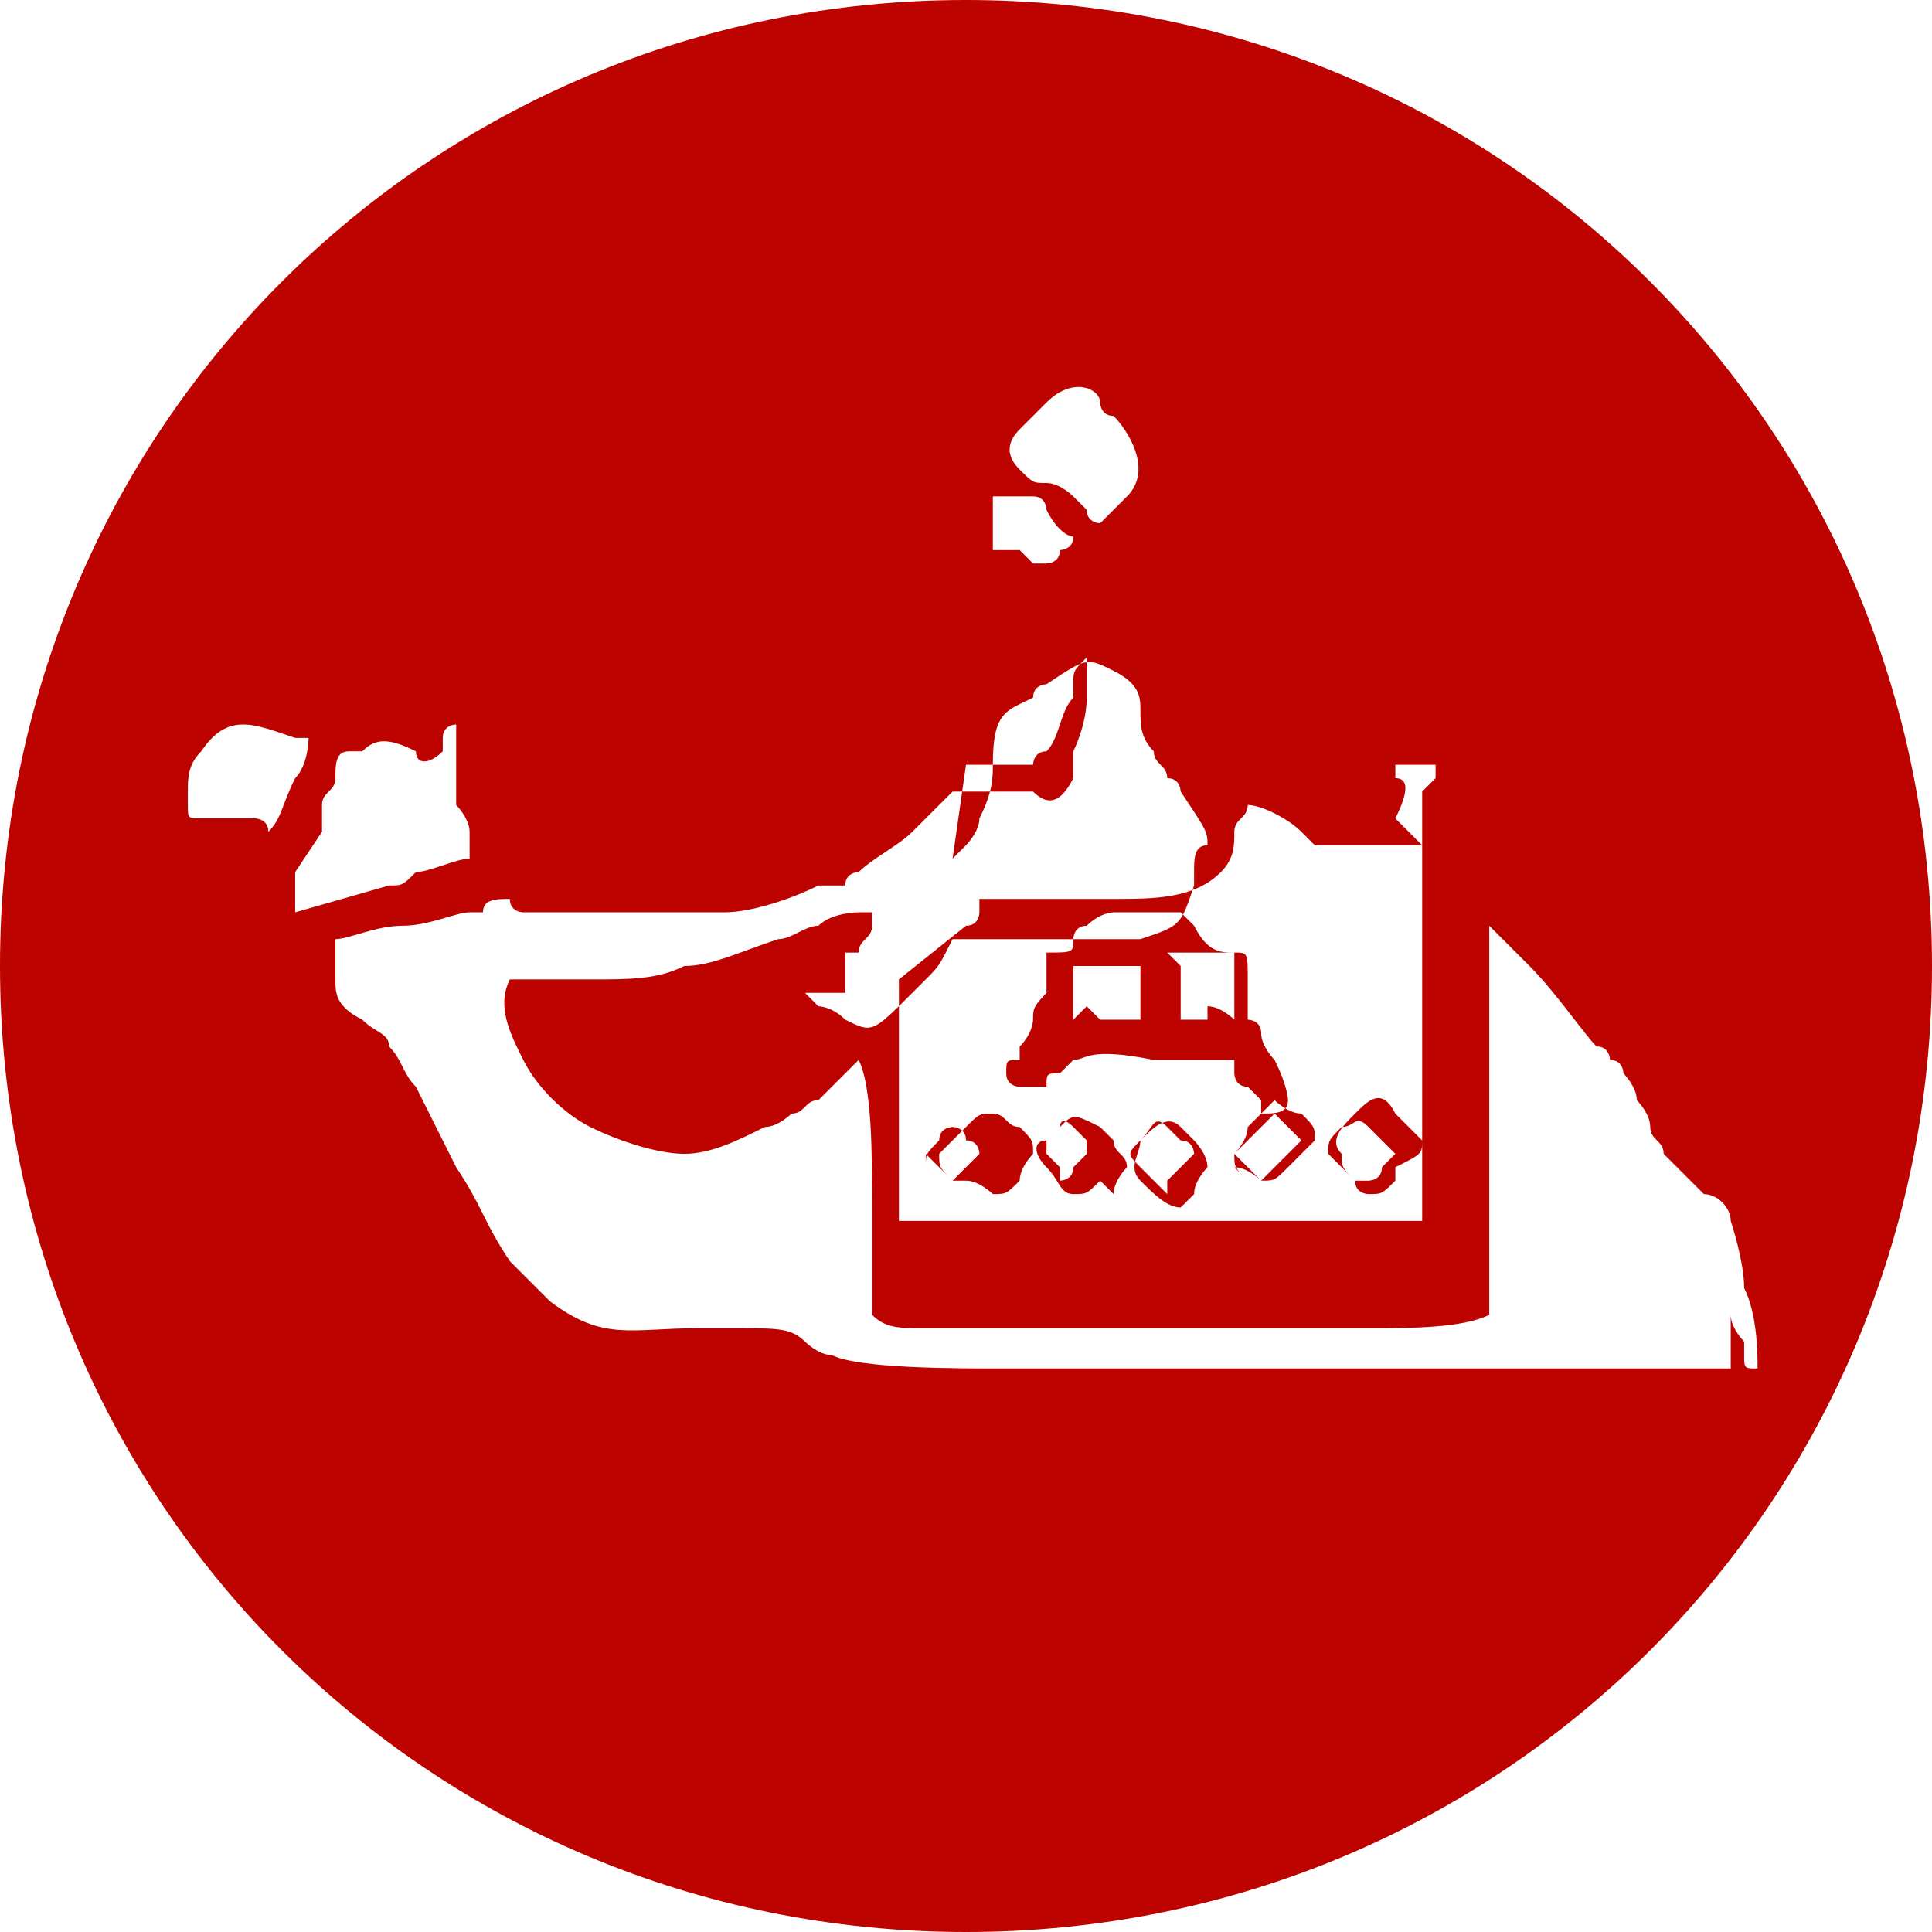
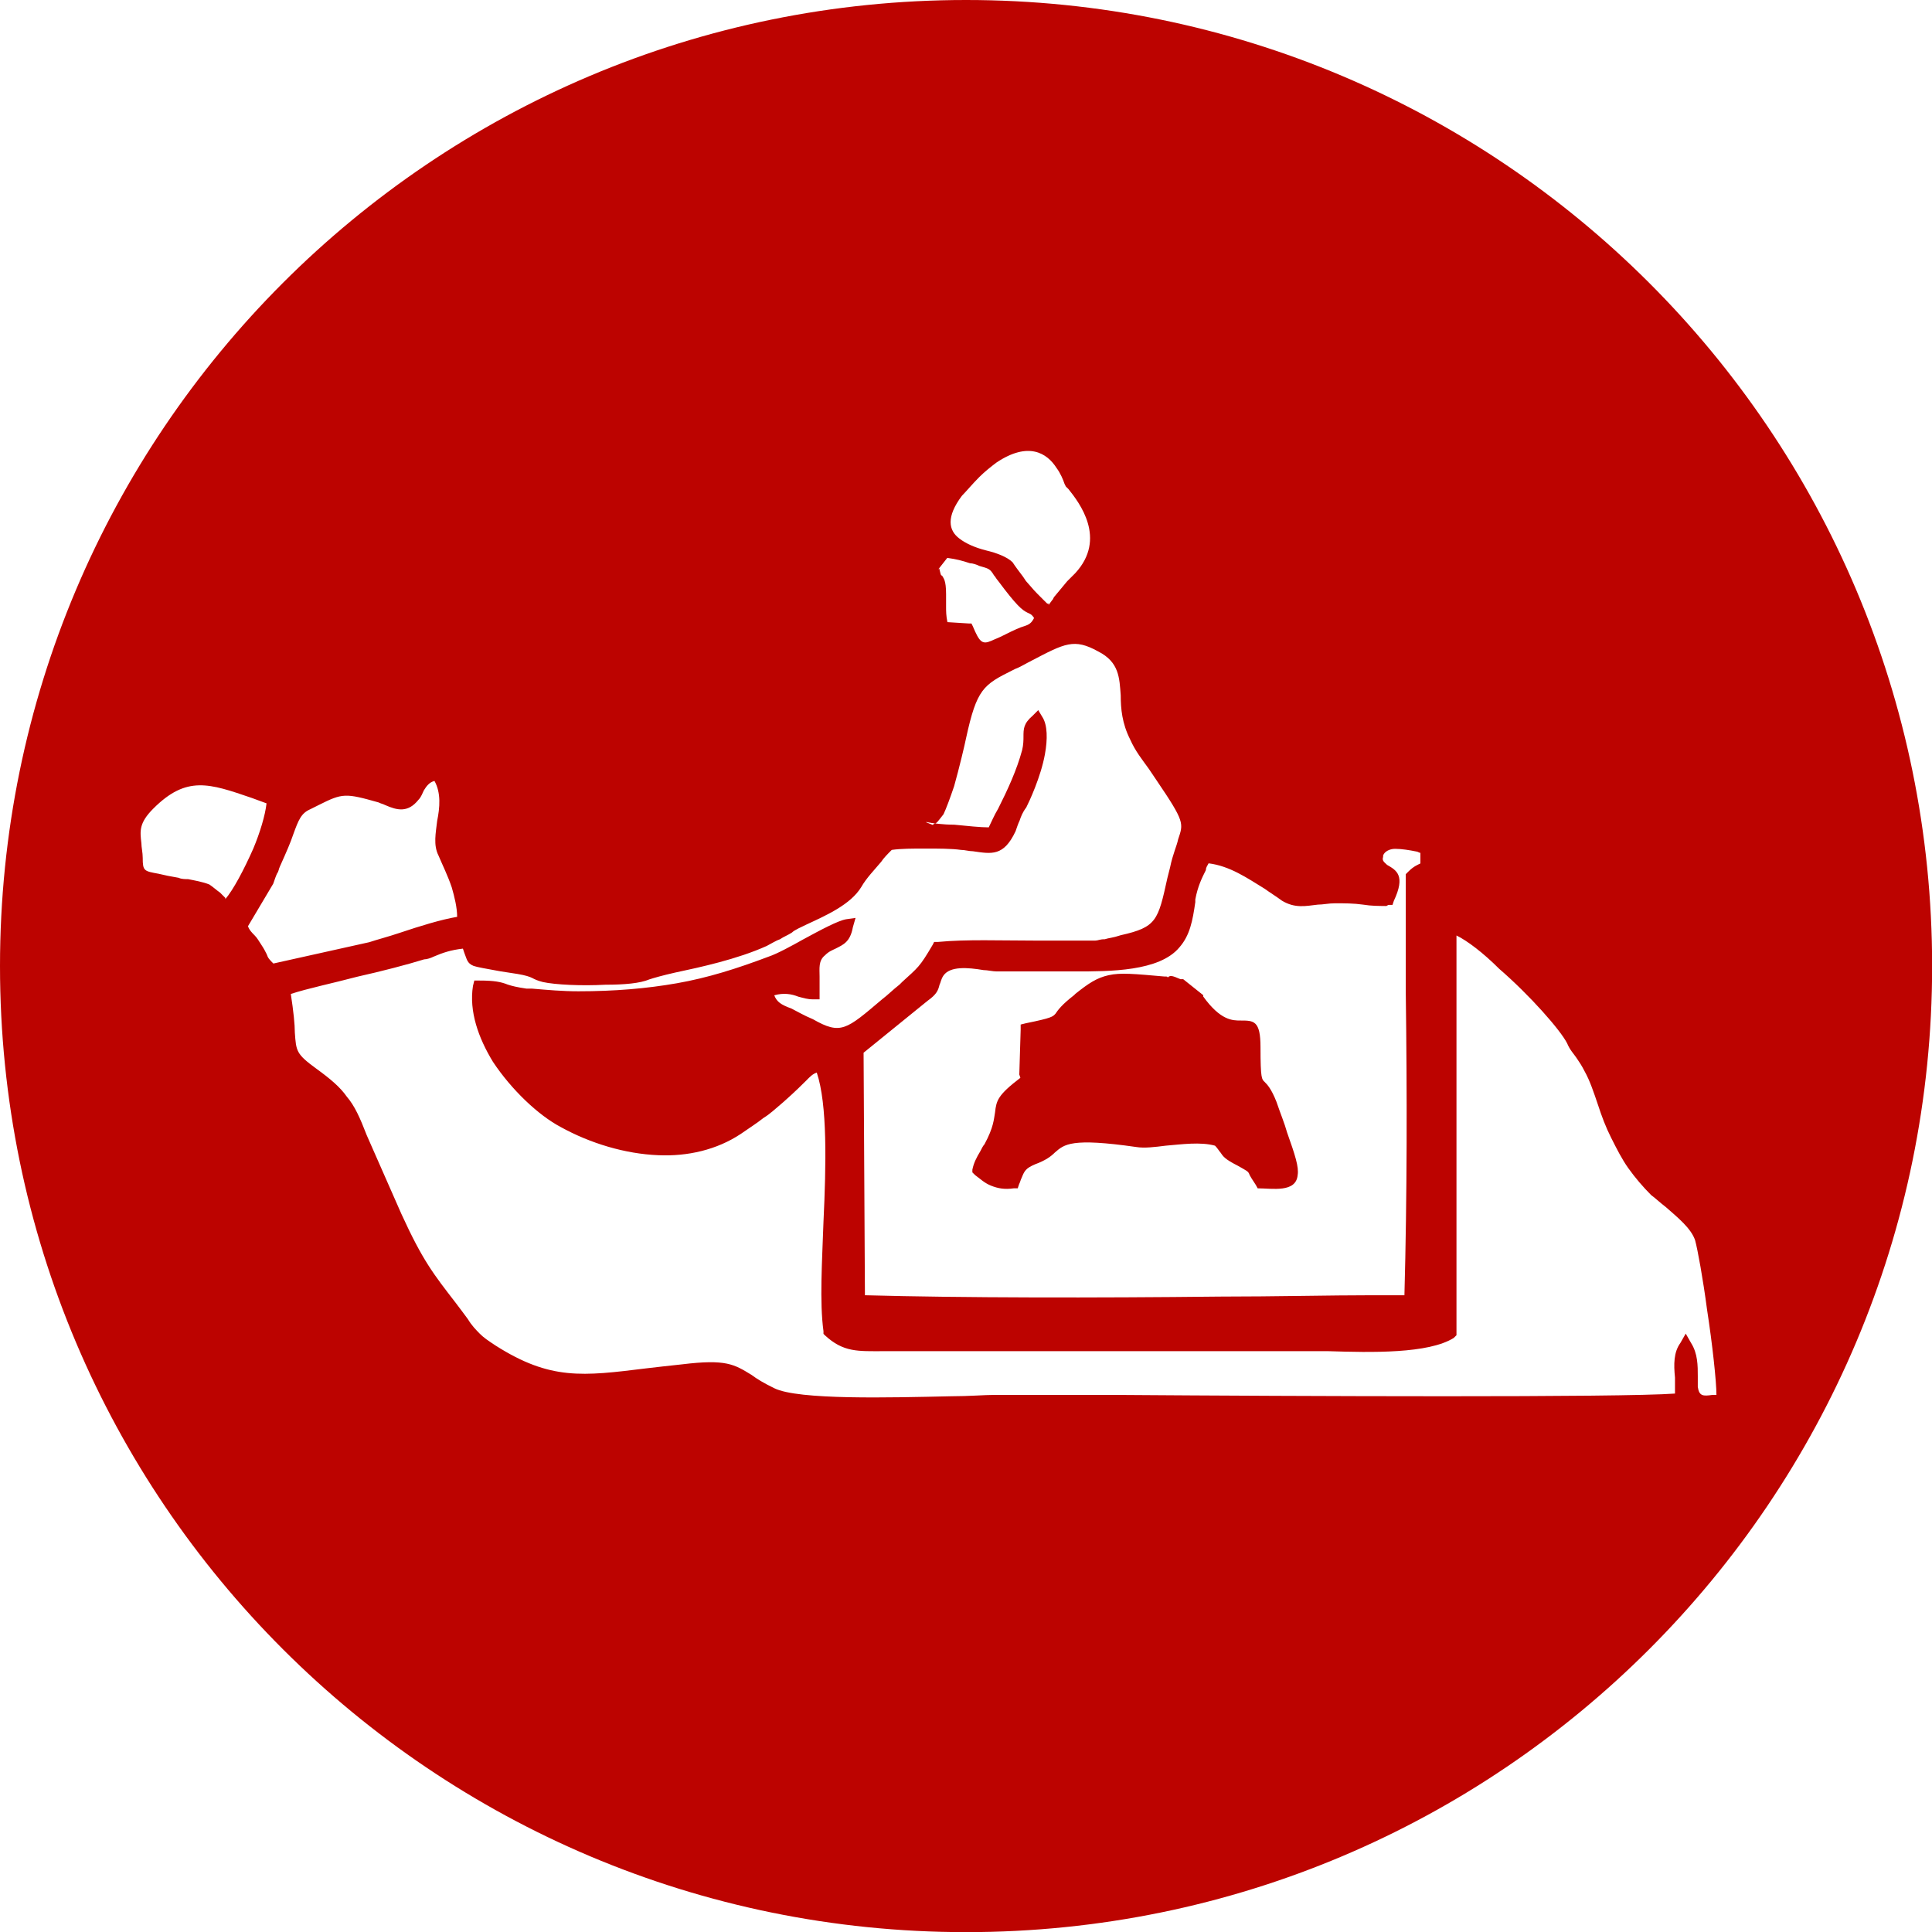
- <svg xmlns="http://www.w3.org/2000/svg" xml:space="preserve" width="0.834in" height="0.834in" version="1.1" style="shape-rendering:geometricPrecision; text-rendering:geometricPrecision; image-rendering:optimizeQuality; fill-rule:evenodd; clip-rule:evenodd" viewBox="0 0 144 144">
+ <svg xmlns="http://www.w3.org/2000/svg" xml:space="preserve" width="21.191mm" height="21.191mm" version="1.1" style="shape-rendering:geometricPrecision; text-rendering:geometricPrecision; image-rendering:optimizeQuality; fill-rule:evenodd; clip-rule:evenodd" viewBox="0 0 14403 14403">
  <defs>
    <style type="text/css">
   
    .fil0 {fill:#BC0300}
   
  </style>
  </defs>
  <g id="Layer_x0020_1">
-     <path class="fil0" d="M72 0c40,0 72,32 72,72 0,40 -32,72 -72,72 -40,0 -72,-32 -72,-72 0,-40 32,-72 72,-72zm6 74l0 -3 0 0 0 0c2,0 2,0 2,-1 0,0 0,-1 1,-1l0 0 0 0c1,-1 2,-1 2,-1l0 0c1,0 2,0 4,0l0 0 0 0 0 0c0,0 0,0 0,0l0 0c0,0 0,0 1,0l0 0 0 0 1 1 0 0 0 0c1,2 2,2 3,2 1,0 1,0 1,2 0,2 0,2 0,3 0,0 1,0 1,1 0,1 1,2 1,2 1,2 1,3 1,3 0,1 -1,1 -2,1l0 0 0 0 0 0c0,0 0,-1 0,-1 0,0 0,0 -1,-1 -1,0 -1,-1 -1,-1 0,0 0,0 0,-1 -1,0 -2,0 -4,0 -1,0 -2,0 -2,0 -5,-1 -5,0 -6,0 0,0 -1,1 -1,1 -1,0 -1,0 -1,1l0 0c0,0 0,0 0,0l0 0 0 0c-1,0 -1,0 -2,0 0,0 -1,0 -1,-1l0 0 0 0c0,-1 0,-1 1,-1 0,0 0,0 0,-1l0 0c1,-1 1,-2 1,-2 0,-1 0,-1 2,-3zm2 2c0,0 0,0 0,0 0,0 0,0 1,-1l0 0 0 0 1 1 3 0 0 -4c-1,0 -2,0 -2,0 -1,0 -2,0 -3,0 0,0 0,0 0,1 0,0 0,0 0,1 0,0 0,1 0,1 0,1 0,1 0,2zm8 -4l0 4c2,0 2,0 2,0 0,0 0,0 0,0l0 -1 0 0 0 0c1,0 2,1 2,1 0,0 0,0 0,0 0,-1 0,-4 0,-5 0,0 -1,0 -2,0 -1,0 -2,0 -3,0zm14 16c0,0 1,0 1,-1l0 0c0,0 0,0 0,0l0 0 0 0 0 0c1,-1 1,-1 1,-1l0 0c0,0 0,0 -1,-1l0 0c0,0 -1,-1 -1,-1 -1,-1 -1,0 -2,0l0 0 0 0 0 0 0 0c-1,1 -1,1 -1,2 0,0 1,1 1,1 0,0 0,0 1,1zm-10 -2c0,0 1,1 1,1 0,0 1,1 1,1 0,0 0,0 1,-1 1,-1 1,-1 2,-2 0,0 -1,-1 -1,-1 0,0 -1,-1 -1,-1 0,0 -1,1 -1,1 0,0 -1,1 -1,1zm-5 2c0,0 1,-1 1,-1 0,0 1,-1 1,-1 0,0 0,-1 -1,-1 0,0 -1,-1 -1,-1 -1,-1 -1,0 -2,1l0 0 0 0 0 0c-1,1 -1,1 0,2l0 0 0 0 0 0c1,1 1,1 2,2zm-8 0c0,0 1,0 1,-1 0,0 1,-1 1,-1 0,0 0,-1 0,-1 0,0 -1,-1 -1,-1 -1,-1 -1,0 -1,0 0,0 0,0 -1,1 0,0 0,0 0,0 0,0 0,0 0,0 0,0 0,0 0,1l0 0 0 0 0 0c0,0 1,1 1,1zm-10 -2c0,0 1,1 1,1 0,0 1,1 1,1 0,0 1,-1 1,-1 0,0 1,-1 1,-1 0,0 0,-1 -1,-1 0,-1 -1,-1 -1,-1l0 0 0 0 0 0c0,0 -1,0 -1,1 -1,1 -1,1 -1,2zm35 2c-1,1 -1,1 -2,1l0 0 0 0c0,0 -1,0 -1,-1 -1,-1 -1,-1 -1,-2 -1,-1 0,-2 1,-3l0 0 0 0 0 0 0 0c1,-1 2,-2 3,0 0,0 1,1 1,1l0 0c1,1 1,1 1,1l0 0c0,1 0,1 -2,2l0 0 0 0 0 0c0,0 0,0 0,0zm-11 0c-1,-1 -1,-1 -1,-2l0 0 0 0c0,0 1,-1 1,-2 1,-1 1,-1 2,-2l0 0 0 0c0,0 1,1 2,1 1,1 1,1 1,2l0 0 0 0c0,0 -1,1 -2,2 -1,1 -1,1 -2,1l0 0 0 0c0,0 -1,-1 -2,-1zm-3 0c-1,1 -2,2 -2,2l0 0 0 0c-1,0 -2,-1 -3,-2l0 0 0 0 0 0c-1,-1 0,-2 0,-3l0 0 0 0 0 0c1,-1 2,-2 3,-1 0,0 1,1 1,1 0,0 1,1 1,2l0 0 0 0c0,0 -1,1 -1,2zm-8 0c-1,1 -1,1 -2,1l0 0 0 0c-1,0 -1,-1 -2,-2l0 0 0 0c-1,-1 -1,-2 0,-2 0,0 0,0 0,0l0 0c0,0 0,0 1,-1l0 0c1,-1 1,-1 3,0 0,0 1,1 1,1 0,1 1,1 1,2l0 0 0 0c0,0 -1,1 -1,2zm-11 0c-1,-1 -1,-1 -1,-2l0 0 0 0c0,0 1,-1 2,-2 1,-1 1,-1 2,-1 0,0 0,0 0,0l0 0c1,0 1,1 2,1 1,1 1,1 1,2 0,0 0,0 0,0l0 0 0 0c0,0 -1,1 -1,2 -1,1 -1,1 -2,1l0 0 0 0c0,0 -1,-1 -2,-1zm11 -49l0 0 0 0 0 0 0 0 0 0c0,0 -1,0 -1,-1l0 0 0 0 0 0c0,0 -1,-1 -1,-1 0,0 -1,-1 -2,-1 -1,0 -1,0 -2,-1 -1,-1 -1,-2 0,-3 0,0 1,-1 1,-1 0,0 1,-1 1,-1 2,-2 4,-1 4,0 0,0 0,1 1,1l0 0c0,0 0,0 0,0 1,1 3,4 1,6 0,0 0,0 0,0l0 0c0,0 0,0 0,0l-1 1zm-8 -2c0,0 0,0 0,1 0,0 0,0 0,1 0,0 0,1 0,1 0,0 0,1 0,1l2 0 0 0 0 0c1,1 1,1 1,1 0,0 1,0 1,0 0,0 1,0 1,-1l0 0 0 0c0,0 1,0 1,-1 0,0 0,0 0,0 0,0 -1,0 -2,-2 0,0 0,0 0,0l0 0c0,0 0,-1 -1,-1 0,0 0,0 -1,0l0 0c-1,0 -1,0 -2,0l-1 1zm-52 27c0,0 0,0 0,1 0,0 0,0 0,1 0,0 0,1 0,1l0 0c0,0 0,0 0,1l7 -2c1,0 1,0 2,-1 1,0 3,-1 4,-1 0,-1 0,-1 0,-2 0,-1 -1,-2 -1,-2 0,-1 0,-2 0,-3 0,-1 0,-2 0,-3 0,0 -1,0 -1,1 0,0 0,0 0,1 -1,1 -2,1 -2,0l0 0c0,0 0,0 0,0l0 0c-2,-1 -3,-1 -4,0l0 0 -1 0 0 0c-1,0 -1,1 -1,2 0,1 -1,1 -1,2 0,0 0,0 0,1l0 0c0,0 0,0 0,1l0 0 -2 3zm-2 -2c1,-1 1,-2 2,-4 1,-1 1,-3 1,-3l-1 0c-3,-1 -5,-2 -7,1 -1,1 -1,2 -1,3 0,0 0,1 0,1 0,1 0,1 1,1 0,0 1,0 1,0l0 0c0,0 0,0 1,0l0 0c1,0 1,0 2,0 0,0 1,0 1,1 0,0 0,0 0,0zm86 1c0,0 -1,0 -2,0 -1,0 -1,0 -2,0 0,0 -1,0 -1,0 -1,0 -2,0 -3,0 0,0 -1,-1 -1,-1 -1,-1 -3,-2 -4,-2 0,0 0,0 0,0 0,1 -1,1 -1,2l0 0 0 0c0,1 0,2 -1,3 -2,2 -5,2 -8,2l0 0 0 0 0 0c-1,0 -1,0 -2,0 -1,0 -3,0 -4,0 0,0 -1,0 -1,0l0 0c-1,0 -3,0 -3,0 0,0 0,1 0,1l0 0c0,0 0,1 -1,1l0 0 -5 4 0 18c7,0 17,0 26,0 4,0 8,0 11,0l0 0 2 0c0,-7 0,-15 0,-23 0,-3 0,-6 0,-9l0 0 0 0c0,0 1,-1 1,-1l0 0c0,0 0,0 0,0l0 0c0,0 0,0 0,-1 0,0 0,0 0,0 0,0 -1,0 -2,0 0,0 -1,0 -1,0l0 0c0,0 0,0 0,0l0 0c0,0 0,0 0,1l0 0c1,0 1,1 0,3l0 0 0 0zm-34 -6c1,0 1,0 2,0 1,0 2,0 3,0 0,0 0,-1 1,-1l0 0c1,-1 1,-3 2,-4 0,0 0,-1 0,-1 0,-1 0,-1 1,-2l0 0 0 0c0,1 0,2 0,3 0,2 -1,4 -1,4 0,0 0,1 0,1l0 0c0,0 0,0 0,1 -1,2 -2,2 -3,1 0,0 -1,0 -1,0 -1,0 -2,0 -3,0 -1,0 -2,0 -2,0 0,0 -1,1 -1,1 -1,1 -1,1 -2,2 -1,1 -3,2 -4,3 0,0 -1,0 -1,1 0,0 -1,0 -1,0 0,0 -1,0 -1,0 -2,1 -5,2 -7,2l0 0c-1,0 -2,0 -2,0 -1,0 -2,0 -3,0 -2,0 -4,0 -5,0 0,0 -1,0 -1,0 0,0 0,0 -1,0l-1 0c-1,0 -2,0 -2,0l0 0c0,0 -1,0 -1,-1l0 0c-1,0 -2,0 -2,1l0 0c0,0 0,0 -1,0l0 0c-1,0 -3,1 -5,1 -2,0 -4,1 -5,1 0,1 0,2 0,3 0,1 0,2 2,3 1,1 2,1 2,2 1,1 1,2 2,3l0 0 3 6 0 0c2,3 2,4 4,7 0,0 1,1 1,1 0,0 1,1 1,1 0,0 1,1 1,1 4,3 6,2 11,2 1,0 2,0 3,0 3,0 4,0 5,1 0,0 1,1 2,1 2,1 9,1 13,1 1,0 2,0 3,0 1,0 5,0 9,0 14,0 38,0 42,0 0,0 0,-1 0,-1 0,-1 0,-2 0,-3l0 -1 0 1c0,1 1,2 1,2 0,0 0,1 0,1 0,1 0,1 1,1l0 0c0,-1 0,-4 -1,-6 0,-2 -1,-5 -1,-5 0,-1 -1,-2 -2,-2 0,0 -1,-1 -1,-1 -1,-1 -1,-1 -2,-2 0,-1 -1,-1 -1,-2 0,-1 -1,-2 -1,-2 0,-1 -1,-2 -1,-2 0,0 0,-1 -1,-1 0,0 0,-1 -1,-1l0 0c-1,-1 -3,-4 -5,-6 -1,-1 -2,-2 -3,-3l0 29 0 0 0 0c-2,1 -6,1 -9,1 -1,0 -1,0 -2,0l-30 0c0,0 -1,0 -1,0 -2,0 -3,0 -4,-1l0 0 0 0c0,-2 0,-5 0,-8 0,-4 0,-9 -1,-11 0,0 0,0 -1,1 0,0 -1,1 -2,2 -1,0 -1,1 -2,1 0,0 -1,1 -2,1 -2,1 -4,2 -6,2 -2,0 -5,-1 -7,-2 -2,-1 -4,-3 -5,-5l0 0c-1,-2 -2,-4 -1,-6l0 0 0 0c1,0 2,0 2,0 0,0 1,0 1,0l0 0 0 0c1,0 2,0 3,0 3,0 5,0 7,-1 2,0 4,-1 7,-2 1,0 2,-1 3,-1 1,-1 3,-1 3,-1l1 0 0 1c0,1 -1,1 -1,2 0,0 -1,0 -1,0 0,0 0,1 0,2 0,0 0,1 0,1l0 0 0 0c0,0 -1,0 -1,0l0 0c-1,0 -1,0 -2,0 0,0 1,1 1,1 0,0 1,0 2,1l0 0c2,1 2,1 5,-2 0,0 1,-1 1,-1l0 0 0 0c1,-1 1,-1 2,-3l0 0 0 0c2,0 5,0 7,0 1,0 2,0 2,0 1,0 1,0 2,0 0,0 0,0 1,0 0,0 0,0 1,0 0,0 1,0 1,0 3,-1 3,-1 4,-4l0 -1 0 0c0,-1 0,-2 1,-2 0,-1 0,-1 -2,-4l0 0c0,0 0,-1 -1,-1 0,-1 -1,-1 -1,-2 -1,-1 -1,-2 -1,-3 0,-1 0,-2 -2,-3 -2,-1 -2,-1 -5,1l0 0c0,0 -1,0 -1,1l0 0 0 0c-2,1 -3,1 -3,5 0,1 0,2 -1,4 0,1 -1,2 -1,2 0,0 -1,1 -1,1l0 0z" />
+     <path class="fil0" d="M7202 0c3973,0 7202,3218 7202,7202 0,3973 -3218,7202 -7202,7202 -3973,0 -7202,-3218 -7202,-7202 0,-3973 3218,-7202 7202,-7202zm397 8006l10 -328 0 -40 40 -10c199,-40 199,-50 219,-70 20,-30 50,-70 139,-139l10 -10 0 0c99,-79 159,-119 248,-139l0 0c89,-20 189,-10 417,10l0 0 10 0 0 0c20,0 10,10 10,10l0 0c20,-20 30,-20 99,10l10 0 10 0 149 119 0 0 0 10c129,179 219,179 278,179 99,0 149,0 149,199 0,238 10,238 30,258 20,20 50,50 89,149 30,89 60,159 79,228 60,169 89,258 79,318 -12,134 -191,99 -298,99 -17,-35 -41,-63 -60,-99 -10,-30 -20,-30 -89,-70 -99,-50 -109,-70 -129,-99 -10,-10 -20,-30 -40,-50 -109,-30 -248,-10 -368,0 -79,10 -159,20 -219,10 -487,-70 -536,-20 -606,40 -30,30 -70,60 -149,89 -70,30 -79,50 -99,99l0 0c-10,20 -10,30 -20,50l-10 30 -30 0c-70,10 -119,0 -169,-20 -50,-20 -79,-50 -119,-79l-20 -20 0 -20c10,-50 30,-89 60,-139 10,-20 20,-40 30,-50l0 0c70,-129 70,-189 79,-238 10,-89 20,-129 189,-258l-10 -30zm248 -3536l-30 40 0 -10 -10 0 -20 -20 -30 -30c-40,-40 -50,-50 -109,-119l0 0 -20 -30 0 0c-30,-40 -60,-79 -79,-109 -40,-40 -119,-70 -199,-89 -79,-20 -149,-50 -199,-89 -79,-60 -99,-159 20,-318 30,-30 79,-89 129,-139 40,-40 89,-79 129,-109 238,-159 377,-70 447,40 30,40 50,89 60,119l10 20c0,0 10,10 20,20 79,99 288,368 50,626 -30,30 -40,40 -40,40l0 0c0,0 -10,10 -20,20l-99 119 -10 20zm-844 -229c10,40 10,50 20,50 10,20 30,30 30,139 0,30 0,60 0,89 0,40 0,70 10,119l159 10 20 0 10 20c50,119 70,139 139,109 20,-10 50,-20 89,-40 40,-20 79,-40 129,-60l0 0 30 -10c30,-10 50,-20 70,-60 -20,-30 -30,-30 -50,-40 -40,-20 -79,-50 -219,-238 -10,-10 -20,-30 -30,-40l0 0c-30,-50 -40,-50 -109,-70 -20,-10 -50,-20 -70,-20l0 0c-60,-20 -99,-30 -169,-40l-70 89 10 -10zm-5155 2662c10,30 30,50 50,70 20,20 30,40 50,70 20,30 30,50 40,70l0 0c10,30 20,40 50,70l715 -159c60,-20 139,-40 228,-70 149,-50 308,-99 427,-119 0,-70 -20,-149 -40,-219 -30,-89 -70,-169 -99,-238 -40,-79 -20,-169 -10,-258 20,-99 30,-209 -20,-298 -40,10 -60,40 -79,70 -10,20 -20,50 -40,70 -79,99 -159,79 -248,40l0 0c-20,-10 -30,-10 -50,-20l0 0c-248,-70 -268,-70 -447,20l0 0 -60 30 0 0c-70,30 -89,79 -129,189 -20,60 -50,129 -99,238 -10,20 -10,40 -20,50l0 0c-10,20 -20,50 -30,79l0 0 -189 318 0 0zm-169 -199c60,-70 139,-219 209,-377 50,-119 89,-248 99,-338l-109 -40c-318,-109 -487,-169 -735,79 -109,109 -99,169 -89,258 0,30 10,70 10,109 0,99 10,99 119,119 40,10 89,20 149,30l0 0c20,10 50,10 70,10l0 0c50,10 109,20 159,40 30,20 50,40 79,60 10,10 30,30 40,40l0 10zm8652 50c-50,0 -109,0 -169,-10 -70,-10 -139,-10 -209,-10 -50,0 -89,10 -129,10 -89,10 -169,30 -268,-30 -40,-30 -89,-60 -129,-89 -129,-79 -258,-169 -417,-189 -10,20 -20,30 -20,50 -30,60 -60,119 -79,219l0 20 0 0c-20,139 -40,248 -119,338 -149,179 -517,179 -775,179l0 0 -10 0 0 0c-50,0 -109,0 -169,0 -139,0 -278,0 -407,0 -30,0 -70,-10 -99,-10l0 0c-119,-20 -248,-30 -298,40 -20,30 -20,50 -30,70l0 0c-10,40 -20,70 -89,119l0 0 -477 387 10 1808c725,20 1728,20 2642,10 417,0 824,-10 1142,-10l238 0c20,-745 20,-1500 10,-2255 0,-288 0,-576 0,-864l0 -20 20 -20c40,-40 70,-50 89,-60l0 0c0,0 0,10 0,0l0 0c0,0 0,-20 0,-79 -10,0 -20,-10 -30,-10 -50,-10 -109,-20 -159,-20 -40,0 -79,20 -89,50l0 0c0,0 0,10 0,10l0 0c-10,30 10,40 30,60l0 0c70,40 139,79 50,268l-10 30 -30 0 -20 10zm-3427 -626c50,10 129,20 209,20 99,10 199,20 258,20 20,-40 40,-89 70,-139l0 0c70,-139 139,-288 179,-437 10,-40 10,-79 10,-99 0,-60 0,-99 70,-159l40 -40 30 50c40,60 40,169 20,278 -30,169 -119,358 -139,397 -30,40 -40,70 -50,99l0 0c-10,20 -20,50 -30,79 -89,189 -179,169 -318,149 -30,0 -60,-10 -89,-10 -70,-10 -169,-10 -268,-10 -89,0 -179,0 -248,10 -30,30 -60,60 -79,89 -50,60 -109,119 -149,189 -79,129 -258,209 -407,278 -40,20 -89,40 -109,60 -30,20 -60,30 -89,50 -30,10 -60,30 -99,50 -219,99 -497,159 -685,199l0 0c-89,20 -159,40 -189,50 -70,30 -189,40 -328,40 -179,10 -377,0 -467,-20 -40,-10 -60,-20 -79,-30 -20,-10 -50,-20 -109,-30l-129 -20c-109,-20 -169,-30 -199,-40l0 0c-50,-20 -50,-50 -70,-99l-10 -30c-89,10 -149,30 -219,60l0 0c-20,10 -50,20 -70,20l0 0c-129,40 -318,89 -497,129 -189,50 -377,89 -497,129 20,129 30,228 30,288 10,139 10,159 159,268 109,79 179,139 228,209 60,70 99,159 149,288l0 0 258 586 0 0c159,348 238,447 407,666 30,40 60,79 89,119 30,50 60,79 89,109 30,30 60,50 119,89 407,258 646,228 1122,169 79,-10 179,-20 268,-30 328,-40 387,0 517,79 40,30 89,60 169,99 179,89 864,70 1321,60 129,0 248,-10 318,-10 109,0 457,0 904,0 1391,10 3765,20 4172,-10 0,-40 0,-79 0,-119 -10,-99 -10,-189 40,-258l40 -70 40 70c50,79 50,169 50,248 0,30 0,60 0,79 10,70 40,70 109,60l30 0c0,-99 -30,-377 -70,-636 -30,-228 -70,-447 -89,-517 -30,-89 -129,-169 -219,-248 -40,-30 -70,-60 -109,-89 -60,-60 -119,-129 -169,-199 -50,-70 -89,-149 -129,-228 -40,-79 -70,-159 -99,-248 -30,-89 -60,-179 -99,-248 -20,-40 -40,-70 -60,-99 -20,-30 -50,-60 -70,-109l0 0c-50,-99 -278,-358 -507,-556 -119,-119 -238,-209 -318,-248l0 2950 0 30 -20 20c-189,119 -616,109 -934,99 -70,0 -139,0 -199,0l-3020 0c-50,0 -79,0 -99,0 -189,0 -298,10 -437,-119l-10 -10 0 -20c-30,-219 -10,-517 0,-815 20,-427 30,-874 -50,-1113 -30,10 -50,30 -79,60 -30,30 -79,79 -169,159 -60,50 -99,89 -149,119 -50,40 -99,70 -169,119 -179,119 -397,169 -616,159 -248,-10 -507,-89 -725,-209 -169,-89 -368,-278 -507,-487l0 0c-109,-179 -179,-377 -149,-566l10 -40 40 0c109,0 159,10 209,30 30,10 70,20 139,30l0 0 40 0c119,10 228,20 348,20 268,0 507,-20 735,-60 228,-40 447,-109 685,-199 60,-20 169,-79 258,-129 129,-70 258,-139 318,-149l70 -10 -20 70c-20,109 -70,129 -129,159 -20,10 -50,20 -79,50 -50,40 -40,99 -40,159 0,40 0,79 0,119l0 50 -50 0c-40,0 -70,-10 -109,-20l0 0c-50,-20 -109,-30 -179,-10 20,50 50,70 129,99 40,20 89,50 159,79l0 0c209,119 248,79 517,-149 40,-30 79,-70 129,-109l20 -20 0 0c119,-109 129,-109 228,-278l10 -20 30 0c209,-20 467,-10 715,-10 79,0 159,0 228,0 89,0 139,0 169,0 30,0 50,0 60,0 20,0 30,-10 70,-10 30,-10 60,-10 119,-30 268,-60 278,-109 348,-427l20 -79 0 0c20,-99 50,-159 60,-209 40,-119 50,-129 -159,-437l0 0c-20,-30 -40,-60 -60,-89 -50,-70 -99,-129 -139,-219 -60,-119 -70,-228 -70,-328 -10,-129 -10,-248 -169,-328 -179,-99 -248,-60 -497,70l0 0c-40,20 -89,50 -119,60l0 0 -20 10c-219,109 -268,139 -348,507 -10,50 -50,219 -89,358 -30,89 -60,169 -79,209 -40,50 -50,70 -70,70l-10 10 -50 -20z" />
  </g>
</svg>
